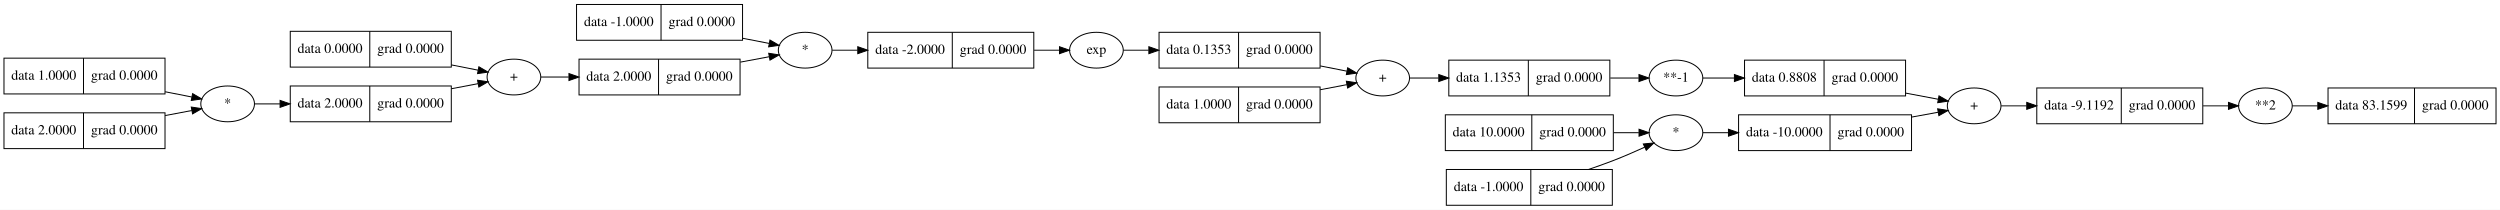
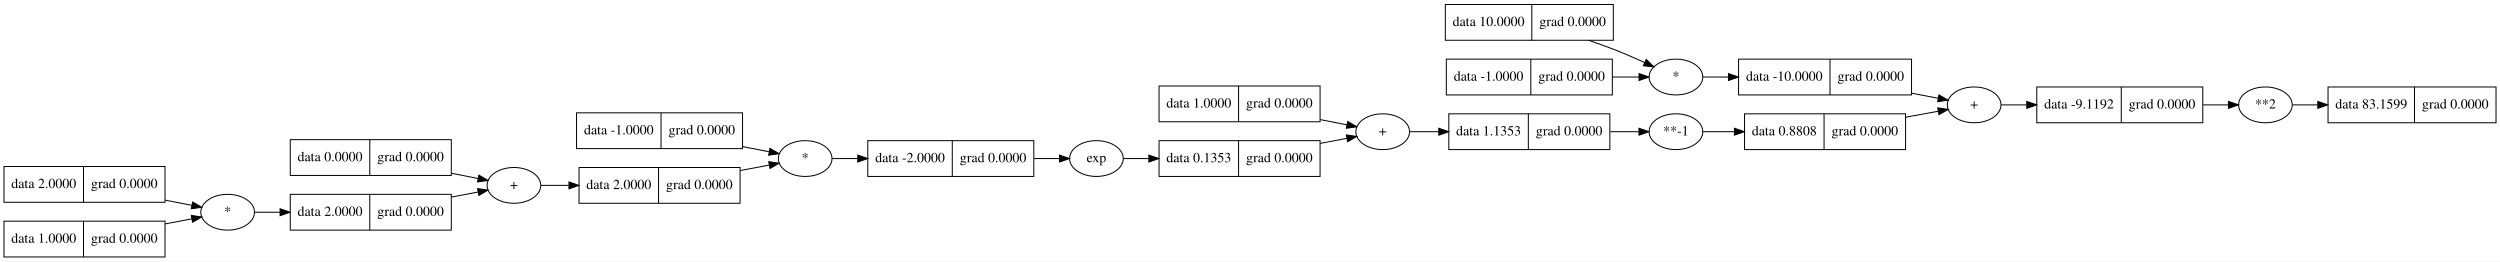
- <svg xmlns="http://www.w3.org/2000/svg" width="2515pt" height="211pt" viewBox="0.00 0.00 2515.00 211.00">
-   <g id="graph0" class="graph" transform="scale(1 1) rotate(0) translate(4 207)">
-     <polygon fill="white" stroke="transparent" points="-4,4 -4,-207 2511,-207 2511,4 -4,4" />
+ <svg xmlns="http://www.w3.org/2000/svg" width="2515pt" height="263pt" viewBox="0.00 0.00 2515.00 263.00">
+   <g id="graph0" class="graph" transform="scale(1 1) rotate(0) translate(4 259)">
+     <polygon fill="white" stroke="transparent" points="-4,4 -4,-259 2511,-259 2511,4 -4,4" />
    <g id="node1" class="node">
-       <polygon fill="none" stroke="black" points="2045,-82.5 2045,-118.5 2212,-118.5 2212,-82.5 2045,-82.5" />
-       <text text-anchor="middle" x="2087.5" y="-96.8" font-family="Times,serif" font-size="14.00">data -9.1192</text>
-       <polyline fill="none" stroke="black" points="2130,-82.5 2130,-118.5 " />
-       <text text-anchor="middle" x="2171" y="-96.8" font-family="Times,serif" font-size="14.00">grad 0.0000</text>
+       <polygon fill="none" stroke="black" points="1162,-81.5 1162,-117.5 1324,-117.5 1324,-81.5 1162,-81.5" />
+       <text text-anchor="middle" x="1202" y="-95.8" font-family="Times,serif" font-size="14.00">data 0.1353</text>
+       <polyline fill="none" stroke="black" points="1242,-81.5 1242,-117.5 " />
+       <text text-anchor="middle" x="1283" y="-95.8" font-family="Times,serif" font-size="14.00">grad 0.0000</text>
+     </g>
+     <g id="node17" class="node">
+       <ellipse fill="none" stroke="black" cx="1387" cy="-126.5" rx="27" ry="18" />
+       <text text-anchor="middle" x="1387" y="-122.8" font-family="Times,serif" font-size="14.00">+</text>
+     </g>
+     <g id="edge11" class="edge">
+       <path fill="none" stroke="black" d="M1324.13,-114.74C1333.51,-116.52 1342.67,-118.26 1350.94,-119.83" />
+       <polygon fill="black" stroke="black" points="1350.43,-123.3 1360.9,-121.73 1351.73,-116.42 1350.43,-123.3" />
+     </g>
+     <g id="node2" class="node">
+       <ellipse fill="none" stroke="black" cx="1099" cy="-99.5" rx="27" ry="18" />
+       <text text-anchor="middle" x="1099" y="-95.8" font-family="Times,serif" font-size="14.00">exp</text>
+     </g>
+     <g id="edge1" class="edge">
+       <path fill="none" stroke="black" d="M1126.04,-99.5C1133.63,-99.5 1142.38,-99.5 1151.6,-99.5" />
+       <polygon fill="black" stroke="black" points="1151.76,-103 1161.76,-99.5 1151.76,-96 1151.76,-103" />
+     </g>
+     <g id="node3" class="node">
+       <polygon fill="none" stroke="black" points="1450,-218.5 1450,-254.5 1619,-254.5 1619,-218.5 1450,-218.5" />
+       <text text-anchor="middle" x="1493.5" y="-232.8" font-family="Times,serif" font-size="14.00">data 10.0000</text>
+       <polyline fill="none" stroke="black" points="1537,-218.5 1537,-254.5 " />
+       <text text-anchor="middle" x="1578" y="-232.8" font-family="Times,serif" font-size="14.00">grad 0.0000</text>
+     </g>
+     <g id="node19" class="node">
+       <ellipse fill="none" stroke="black" cx="1682" cy="-181.5" rx="27" ry="18" />
+       <text text-anchor="middle" x="1682" y="-177.8" font-family="Times,serif" font-size="14.00">*</text>
+     </g>
+     <g id="edge15" class="edge">
+       <path fill="none" stroke="black" d="M1594.19,-218.44C1602.57,-215.59 1611.04,-212.57 1619,-209.5 1629.44,-205.47 1640.64,-200.59 1650.61,-196.04" />
+       <polygon fill="black" stroke="black" points="1652.13,-199.19 1659.73,-191.81 1649.18,-192.84 1652.13,-199.19" />
+     </g>
+     <g id="node4" class="node">
+       <polygon fill="none" stroke="black" points="2045,-135.5 2045,-171.5 2212,-171.5 2212,-135.5 2045,-135.5" />
+       <text text-anchor="middle" x="2087.5" y="-149.8" font-family="Times,serif" font-size="14.00">data -9.1192</text>
+       <polyline fill="none" stroke="black" points="2130,-135.5 2130,-171.5 " />
+       <text text-anchor="middle" x="2171" y="-149.8" font-family="Times,serif" font-size="14.00">grad 0.0000</text>
+     </g>
+     <g id="node14" class="node">
+       <ellipse fill="none" stroke="black" cx="2275" cy="-153.5" rx="27" ry="18" />
+       <text text-anchor="middle" x="2275" y="-149.8" font-family="Times,serif" font-size="14.00">**2</text>
+     </g>
+     <g id="edge19" class="edge">
+       <path fill="none" stroke="black" d="M2212.3,-153.5C2221.14,-153.5 2229.77,-153.5 2237.64,-153.5" />
+       <polygon fill="black" stroke="black" points="2237.85,-157 2247.85,-153.5 2237.85,-150 2237.85,-157" />
+     </g>
+     <g id="node5" class="node">
+       <ellipse fill="none" stroke="black" cx="1982" cy="-153.5" rx="27" ry="18" />
+       <text text-anchor="middle" x="1982" y="-149.8" font-family="Times,serif" font-size="14.00">+</text>
+     </g>
+     <g id="edge2" class="edge">
+       <path fill="none" stroke="black" d="M2009.17,-153.5C2016.75,-153.5 2025.5,-153.5 2034.74,-153.5" />
+       <polygon fill="black" stroke="black" points="2034.92,-157 2044.92,-153.5 2034.92,-150 2034.92,-157" />
+     </g>
+     <g id="node6" class="node">
+       <polygon fill="none" stroke="black" points="1451,-163.5 1451,-199.5 1618,-199.5 1618,-163.5 1451,-163.5" />
+       <text text-anchor="middle" x="1493.5" y="-177.8" font-family="Times,serif" font-size="14.00">data -1.0000</text>
+       <polyline fill="none" stroke="black" points="1536,-163.5 1536,-199.5 " />
+       <text text-anchor="middle" x="1577" y="-177.8" font-family="Times,serif" font-size="14.00">grad 0.0000</text>
+     </g>
+     <g id="edge10" class="edge">
+       <path fill="none" stroke="black" d="M1618.03,-181.5C1627.41,-181.5 1636.57,-181.5 1644.87,-181.5" />
+       <polygon fill="black" stroke="black" points="1644.87,-185 1654.87,-181.5 1644.87,-178 1644.87,-185" />
+     </g>
+     <g id="node7" class="node">
+       <polygon fill="none" stroke="black" points="576,-109.5 576,-145.5 743,-145.5 743,-109.5 576,-109.5" />
+       <text text-anchor="middle" x="618.5" y="-123.8" font-family="Times,serif" font-size="14.00">data -1.0000</text>
+       <polyline fill="none" stroke="black" points="661,-109.5 661,-145.5 " />
+       <text text-anchor="middle" x="702" y="-123.8" font-family="Times,serif" font-size="14.00">grad 0.0000</text>
+     </g>
+     <g id="node10" class="node">
+       <ellipse fill="none" stroke="black" cx="806" cy="-99.5" rx="27" ry="18" />
+       <text text-anchor="middle" x="806" y="-95.8" font-family="Times,serif" font-size="14.00">*</text>
+     </g>
+     <g id="edge20" class="edge">
+       <path fill="none" stroke="black" d="M743.3,-111.46C752.61,-109.65 761.68,-107.89 769.88,-106.31" />
+       <polygon fill="black" stroke="black" points="770.59,-109.73 779.75,-104.39 769.26,-102.86 770.59,-109.73" />
+     </g>
+     <g id="node8" class="node">
+       <polygon fill="none" stroke="black" points="0,-55.5 0,-91.5 162,-91.5 162,-55.5 0,-55.5" />
+       <text text-anchor="middle" x="40" y="-69.8" font-family="Times,serif" font-size="14.00">data 2.0000</text>
+       <polyline fill="none" stroke="black" points="80,-55.5 80,-91.5 " />
+       <text text-anchor="middle" x="121" y="-69.8" font-family="Times,serif" font-size="14.00">grad 0.0000</text>
+     </g>
+     <g id="node25" class="node">
+       <ellipse fill="none" stroke="black" cx="225" cy="-45.5" rx="27" ry="18" />
+       <text text-anchor="middle" x="225" y="-41.8" font-family="Times,serif" font-size="14.00">*</text>
+     </g>
+     <g id="edge21" class="edge">
+       <path fill="none" stroke="black" d="M162.13,-57.7C171.51,-55.85 180.67,-54.04 188.94,-52.41" />
+       <polygon fill="black" stroke="black" points="189.77,-55.82 198.9,-50.45 188.42,-48.95 189.77,-55.82" />
+     </g>
+     <g id="node9" class="node">
+       <polygon fill="none" stroke="black" points="869,-81.5 869,-117.5 1036,-117.5 1036,-81.5 869,-81.5" />
+       <text text-anchor="middle" x="911.5" y="-95.8" font-family="Times,serif" font-size="14.00">data -2.0000</text>
+       <polyline fill="none" stroke="black" points="954,-81.5 954,-117.5 " />
+       <text text-anchor="middle" x="995" y="-95.8" font-family="Times,serif" font-size="14.00">grad 0.0000</text>
+     </g>
+     <g id="edge23" class="edge">
+       <path fill="none" stroke="black" d="M1036.3,-99.5C1045.14,-99.5 1053.77,-99.5 1061.64,-99.5" />
+       <polygon fill="black" stroke="black" points="1061.85,-103 1071.85,-99.5 1061.85,-96 1061.85,-103" />
+     </g>
+     <g id="edge3" class="edge">
+       <path fill="none" stroke="black" d="M833.17,-99.5C840.75,-99.5 849.5,-99.5 858.74,-99.5" />
+       <polygon fill="black" stroke="black" points="858.92,-103 868.92,-99.5 858.92,-96 858.92,-103" />
+     </g>
+     <g id="node11" class="node">
+       <polygon fill="none" stroke="black" points="1751,-108.5 1751,-144.5 1913,-144.5 1913,-108.5 1751,-108.5" />
+       <text text-anchor="middle" x="1791" y="-122.8" font-family="Times,serif" font-size="14.00">data 0.8808</text>
+       <polyline fill="none" stroke="black" points="1831,-108.5 1831,-144.5 " />
+       <text text-anchor="middle" x="1872" y="-122.8" font-family="Times,serif" font-size="14.00">grad 0.0000</text>
+     </g>
+     <g id="edge14" class="edge">
+       <path fill="none" stroke="black" d="M1913.06,-141.11C1924.59,-143.21 1935.92,-145.28 1945.92,-147.1" />
+       <polygon fill="black" stroke="black" points="1945.35,-150.55 1955.82,-148.91 1946.61,-143.67 1945.35,-150.55" />
+     </g>
+     <g id="node12" class="node">
+       <ellipse fill="none" stroke="black" cx="1682" cy="-126.5" rx="27" ry="18" />
+       <text text-anchor="middle" x="1682" y="-122.8" font-family="Times,serif" font-size="14.00">**-1</text>
+     </g>
+     <g id="edge4" class="edge">
+       <path fill="none" stroke="black" d="M1709.12,-126.5C1718.3,-126.5 1729.2,-126.5 1740.65,-126.5" />
+       <polygon fill="black" stroke="black" points="1740.82,-130 1750.82,-126.5 1740.82,-123 1740.82,-130" />
    </g>
    <g id="node13" class="node">
-       <ellipse fill="none" stroke="black" cx="2275" cy="-100.5" rx="27" ry="18" />
-       <text text-anchor="middle" x="2275" y="-96.8" font-family="Times,serif" font-size="14.00">**2</text>
-     </g>
-     <g id="edge14" class="edge">
-       <path fill="none" stroke="black" d="M2212.3,-100.5C2221.14,-100.5 2229.77,-100.5 2237.64,-100.5" />
-       <polygon fill="black" stroke="black" points="2237.85,-104 2247.85,-100.5 2237.85,-97 2237.85,-104" />
-     </g>
-     <g id="node2" class="node">
-       <ellipse fill="none" stroke="black" cx="1982" cy="-100.5" rx="27" ry="18" />
-       <text text-anchor="middle" x="1982" y="-96.8" font-family="Times,serif" font-size="14.00">+</text>
-     </g>
-     <g id="edge1" class="edge">
-       <path fill="none" stroke="black" d="M2009.17,-100.5C2016.75,-100.5 2025.5,-100.5 2034.74,-100.5" />
-       <polygon fill="black" stroke="black" points="2034.92,-104 2044.92,-100.5 2034.92,-97 2034.92,-104" />
-     </g>
-     <g id="node3" class="node">
-       <polygon fill="none" stroke="black" points="0,-112.5 0,-148.5 162,-148.5 162,-112.5 0,-112.5" />
-       <text text-anchor="middle" x="40" y="-126.8" font-family="Times,serif" font-size="14.00">data 1.0000</text>
-       <polyline fill="none" stroke="black" points="80,-112.5 80,-148.5 " />
-       <text text-anchor="middle" x="121" y="-126.8" font-family="Times,serif" font-size="14.00">grad 0.0000</text>
-     </g>
-     <g id="node8" class="node">
-       <ellipse fill="none" stroke="black" cx="225" cy="-102.5" rx="27" ry="18" />
-       <text text-anchor="middle" x="225" y="-98.8" font-family="Times,serif" font-size="14.00">*</text>
+       <polygon fill="none" stroke="black" points="2338,-135.5 2338,-171.5 2507,-171.5 2507,-135.5 2338,-135.5" />
+       <text text-anchor="middle" x="2381.5" y="-149.8" font-family="Times,serif" font-size="14.00">data 83.1599</text>
+       <polyline fill="none" stroke="black" points="2425,-135.5 2425,-171.5 " />
+       <text text-anchor="middle" x="2466" y="-149.8" font-family="Times,serif" font-size="14.00">grad 0.0000</text>
+     </g>
+     <g id="edge5" class="edge">
+       <path fill="none" stroke="black" d="M2302.01,-153.5C2309.58,-153.5 2318.31,-153.5 2327.54,-153.5" />
+       <polygon fill="black" stroke="black" points="2327.72,-157 2337.72,-153.5 2327.72,-150 2327.72,-157" />
+     </g>
+     <g id="node15" class="node">
+       <polygon fill="none" stroke="black" points="288,-82.5 288,-118.5 450,-118.5 450,-82.5 288,-82.5" />
+       <text text-anchor="middle" x="328" y="-96.8" font-family="Times,serif" font-size="14.00">data 0.0000</text>
+       <polyline fill="none" stroke="black" points="368,-82.5 368,-118.5 " />
+       <text text-anchor="middle" x="409" y="-96.8" font-family="Times,serif" font-size="14.00">grad 0.0000</text>
+     </g>
+     <g id="node23" class="node">
+       <ellipse fill="none" stroke="black" cx="513" cy="-72.5" rx="27" ry="18" />
+       <text text-anchor="middle" x="513" y="-68.8" font-family="Times,serif" font-size="14.00">+</text>
+     </g>
+     <g id="edge16" class="edge">
+       <path fill="none" stroke="black" d="M450.13,-84.7C459.51,-82.85 468.67,-81.04 476.94,-79.41" />
+       <polygon fill="black" stroke="black" points="477.77,-82.82 486.9,-77.45 476.42,-75.95 477.77,-82.82" />
+     </g>
+     <g id="node16" class="node">
+       <polygon fill="none" stroke="black" points="1453.5,-108.5 1453.5,-144.5 1615.5,-144.5 1615.5,-108.5 1453.5,-108.5" />
+       <text text-anchor="middle" x="1493.5" y="-122.8" font-family="Times,serif" font-size="14.00">data 1.1353</text>
+       <polyline fill="none" stroke="black" points="1533.5,-108.5 1533.5,-144.5 " />
+       <text text-anchor="middle" x="1574.5" y="-122.8" font-family="Times,serif" font-size="14.00">grad 0.0000</text>
+     </g>
+     <g id="edge17" class="edge">
+       <path fill="none" stroke="black" d="M1615.91,-126.5C1625.91,-126.5 1635.71,-126.5 1644.56,-126.5" />
+       <polygon fill="black" stroke="black" points="1644.81,-130 1654.81,-126.5 1644.81,-123 1644.81,-130" />
+     </g>
+     <g id="edge6" class="edge">
+       <path fill="none" stroke="black" d="M1414.01,-126.5C1422.56,-126.5 1432.6,-126.5 1443.17,-126.5" />
+       <polygon fill="black" stroke="black" points="1443.43,-130 1453.43,-126.5 1443.43,-123 1443.43,-130" />
+     </g>
+     <g id="node18" class="node">
+       <polygon fill="none" stroke="black" points="1745,-163.5 1745,-199.5 1919,-199.5 1919,-163.5 1745,-163.5" />
+       <text text-anchor="middle" x="1791" y="-177.8" font-family="Times,serif" font-size="14.00">data -10.0000</text>
+       <polyline fill="none" stroke="black" points="1837,-163.5 1837,-199.5 " />
+       <text text-anchor="middle" x="1878" y="-177.8" font-family="Times,serif" font-size="14.00">grad 0.0000</text>
+     </g>
+     <g id="edge13" class="edge">
+       <path fill="none" stroke="black" d="M1919.09,-165.21C1928.48,-163.44 1937.6,-161.71 1945.83,-160.15" />
+       <polygon fill="black" stroke="black" points="1946.56,-163.58 1955.73,-158.28 1945.25,-156.7 1946.56,-163.58" />
+     </g>
+     <g id="edge7" class="edge">
+       <path fill="none" stroke="black" d="M1709.12,-181.5C1716.68,-181.5 1725.4,-181.5 1734.64,-181.5" />
+       <polygon fill="black" stroke="black" points="1734.83,-185 1744.83,-181.5 1734.83,-178 1734.83,-185" />
+     </g>
+     <g id="node20" class="node">
+       <polygon fill="none" stroke="black" points="1162,-136.5 1162,-172.5 1324,-172.5 1324,-136.5 1162,-136.5" />
+       <text text-anchor="middle" x="1202" y="-150.8" font-family="Times,serif" font-size="14.00">data 1.0000</text>
+       <polyline fill="none" stroke="black" points="1242,-136.5 1242,-172.5 " />
+       <text text-anchor="middle" x="1283" y="-150.8" font-family="Times,serif" font-size="14.00">grad 0.0000</text>
    </g>
    <g id="edge12" class="edge">
-       <path fill="none" stroke="black" d="M162.13,-114.7C171.51,-112.85 180.67,-111.04 188.94,-109.41" />
-       <polygon fill="black" stroke="black" points="189.77,-112.82 198.9,-107.45 188.42,-105.95 189.77,-112.82" />
-     </g>
-     <g id="node4" class="node">
-       <polygon fill="none" stroke="black" points="1751,-110.5 1751,-146.5 1913,-146.5 1913,-110.5 1751,-110.5" />
-       <text text-anchor="middle" x="1791" y="-124.8" font-family="Times,serif" font-size="14.00">data 0.8808</text>
-       <polyline fill="none" stroke="black" points="1831,-110.5 1831,-146.5 " />
-       <text text-anchor="middle" x="1872" y="-124.8" font-family="Times,serif" font-size="14.00">grad 0.0000</text>
-     </g>
-     <g id="edge10" class="edge">
-       <path fill="none" stroke="black" d="M1913.06,-113.35C1924.59,-111.17 1935.92,-109.03 1945.92,-107.14" />
-       <polygon fill="black" stroke="black" points="1946.64,-110.56 1955.82,-105.26 1945.34,-103.68 1946.64,-110.56" />
-     </g>
-     <g id="node5" class="node">
-       <ellipse fill="none" stroke="black" cx="1682" cy="-128.5" rx="27" ry="18" />
-       <text text-anchor="middle" x="1682" y="-124.8" font-family="Times,serif" font-size="14.00">**-1</text>
-     </g>
-     <g id="edge2" class="edge">
-       <path fill="none" stroke="black" d="M1709.12,-128.5C1718.3,-128.5 1729.2,-128.5 1740.65,-128.5" />
-       <polygon fill="black" stroke="black" points="1740.82,-132 1750.82,-128.5 1740.82,-125 1740.82,-132" />
-     </g>
-     <g id="node6" class="node">
-       <polygon fill="none" stroke="black" points="288,-139.5 288,-175.5 450,-175.5 450,-139.5 288,-139.5" />
-       <text text-anchor="middle" x="328" y="-153.8" font-family="Times,serif" font-size="14.00">data 0.0000</text>
-       <polyline fill="none" stroke="black" points="368,-139.5 368,-175.5 " />
-       <text text-anchor="middle" x="409" y="-153.8" font-family="Times,serif" font-size="14.00">grad 0.0000</text>
-     </g>
-     <g id="node23" class="node">
-       <ellipse fill="none" stroke="black" cx="513" cy="-129.5" rx="27" ry="18" />
-       <text text-anchor="middle" x="513" y="-125.8" font-family="Times,serif" font-size="14.00">+</text>
-     </g>
-     <g id="edge16" class="edge">
-       <path fill="none" stroke="black" d="M450.13,-141.7C459.51,-139.85 468.67,-138.04 476.94,-136.41" />
-       <polygon fill="black" stroke="black" points="477.77,-139.82 486.9,-134.45 476.42,-132.95 477.77,-139.82" />
-     </g>
-     <g id="node7" class="node">
-       <polygon fill="none" stroke="black" points="288,-84.5 288,-120.5 450,-120.5 450,-84.5 288,-84.5" />
-       <text text-anchor="middle" x="328" y="-98.8" font-family="Times,serif" font-size="14.00">data 2.0000</text>
-       <polyline fill="none" stroke="black" points="368,-84.5 368,-120.5 " />
-       <text text-anchor="middle" x="409" y="-98.8" font-family="Times,serif" font-size="14.00">grad 0.0000</text>
+       <path fill="none" stroke="black" d="M1324.13,-138.7C1333.51,-136.85 1342.67,-135.04 1350.94,-133.41" />
+       <polygon fill="black" stroke="black" points="1351.77,-136.82 1360.9,-131.45 1350.42,-129.95 1351.77,-136.82" />
+     </g>
+     <g id="node21" class="node">
+       <polygon fill="none" stroke="black" points="0,-0.5 0,-36.5 162,-36.5 162,-0.5 0,-0.5" />
+       <text text-anchor="middle" x="40" y="-14.8" font-family="Times,serif" font-size="14.00">data 1.0000</text>
+       <polyline fill="none" stroke="black" points="80,-0.5 80,-36.5 " />
+       <text text-anchor="middle" x="121" y="-14.8" font-family="Times,serif" font-size="14.00">grad 0.0000</text>
    </g>
    <g id="edge18" class="edge">
-       <path fill="none" stroke="black" d="M450.13,-117.74C459.51,-119.52 468.67,-121.26 476.94,-122.83" />
-       <polygon fill="black" stroke="black" points="476.43,-126.3 486.9,-124.73 477.73,-119.42 476.43,-126.3" />
-     </g>
-     <g id="edge3" class="edge">
-       <path fill="none" stroke="black" d="M252.04,-102.5C259.63,-102.5 268.38,-102.5 277.6,-102.5" />
-       <polygon fill="black" stroke="black" points="277.76,-106 287.76,-102.5 277.76,-99 277.76,-106" />
-     </g>
-     <g id="node9" class="node">
-       <polygon fill="none" stroke="black" points="1450,-55.5 1450,-91.5 1619,-91.5 1619,-55.5 1450,-55.5" />
-       <text text-anchor="middle" x="1493.5" y="-69.8" font-family="Times,serif" font-size="14.00">data 10.0000</text>
-       <polyline fill="none" stroke="black" points="1537,-55.5 1537,-91.5 " />
-       <text text-anchor="middle" x="1578" y="-69.8" font-family="Times,serif" font-size="14.00">grad 0.0000</text>
-     </g>
-     <g id="node18" class="node">
-       <ellipse fill="none" stroke="black" cx="1682" cy="-73.5" rx="27" ry="18" />
-       <text text-anchor="middle" x="1682" y="-69.8" font-family="Times,serif" font-size="14.00">*</text>
+       <path fill="none" stroke="black" d="M162.13,-33.74C171.51,-35.52 180.67,-37.26 188.94,-38.83" />
+       <polygon fill="black" stroke="black" points="188.43,-42.3 198.9,-40.73 189.73,-35.42 188.43,-42.3" />
+     </g>
+     <g id="node22" class="node">
+       <polygon fill="none" stroke="black" points="578.5,-54.5 578.5,-90.5 740.5,-90.5 740.5,-54.5 578.5,-54.5" />
+       <text text-anchor="middle" x="618.5" y="-68.8" font-family="Times,serif" font-size="14.00">data 2.0000</text>
+       <polyline fill="none" stroke="black" points="658.5,-54.5 658.5,-90.5 " />
+       <text text-anchor="middle" x="699.5" y="-68.8" font-family="Times,serif" font-size="14.00">grad 0.0000</text>
+     </g>
+     <g id="edge22" class="edge">
+       <path fill="none" stroke="black" d="M740.78,-87.5C750.96,-89.4 760.92,-91.26 769.85,-92.93" />
+       <polygon fill="black" stroke="black" points="769.33,-96.4 779.8,-94.79 770.61,-89.51 769.33,-96.4" />
+     </g>
+     <g id="edge8" class="edge">
+       <path fill="none" stroke="black" d="M540.17,-72.5C548.4,-72.5 558.01,-72.5 568.12,-72.5" />
+       <polygon fill="black" stroke="black" points="568.37,-76 578.37,-72.5 568.37,-69 568.37,-76" />
+     </g>
+     <g id="node24" class="node">
+       <polygon fill="none" stroke="black" points="288,-27.5 288,-63.5 450,-63.5 450,-27.5 288,-27.5" />
+       <text text-anchor="middle" x="328" y="-41.8" font-family="Times,serif" font-size="14.00">data 2.0000</text>
+       <polyline fill="none" stroke="black" points="368,-27.5 368,-63.5 " />
+       <text text-anchor="middle" x="409" y="-41.8" font-family="Times,serif" font-size="14.00">grad 0.0000</text>
    </g>
    <g id="edge24" class="edge">
-       <path fill="none" stroke="black" d="M1619.29,-73.5C1628.15,-73.5 1636.79,-73.5 1644.66,-73.5" />
-       <polygon fill="black" stroke="black" points="1644.87,-77 1654.87,-73.5 1644.87,-70 1644.87,-77" />
-     </g>
-     <g id="node10" class="node">
-       <polygon fill="none" stroke="black" points="1162,-138.5 1162,-174.5 1324,-174.5 1324,-138.5 1162,-138.5" />
-       <text text-anchor="middle" x="1202" y="-152.8" font-family="Times,serif" font-size="14.00">data 0.1353</text>
-       <polyline fill="none" stroke="black" points="1242,-138.5 1242,-174.5 " />
-       <text text-anchor="middle" x="1283" y="-152.8" font-family="Times,serif" font-size="14.00">grad 0.0000</text>
-     </g>
-     <g id="node15" class="node">
-       <ellipse fill="none" stroke="black" cx="1387" cy="-128.5" rx="27" ry="18" />
-       <text text-anchor="middle" x="1387" y="-124.8" font-family="Times,serif" font-size="14.00">+</text>
-     </g>
-     <g id="edge11" class="edge">
-       <path fill="none" stroke="black" d="M1324.13,-140.7C1333.51,-138.85 1342.67,-137.04 1350.94,-135.41" />
-       <polygon fill="black" stroke="black" points="1351.77,-138.82 1360.9,-133.45 1350.42,-131.95 1351.77,-138.82" />
-     </g>
-     <g id="node11" class="node">
-       <ellipse fill="none" stroke="black" cx="1099" cy="-156.5" rx="27" ry="18" />
-       <text text-anchor="middle" x="1099" y="-152.8" font-family="Times,serif" font-size="14.00">exp</text>
-     </g>
-     <g id="edge4" class="edge">
-       <path fill="none" stroke="black" d="M1126.04,-156.5C1133.63,-156.5 1142.38,-156.5 1151.6,-156.5" />
-       <polygon fill="black" stroke="black" points="1151.76,-160 1161.76,-156.5 1151.76,-153 1151.76,-160" />
-     </g>
-     <g id="node12" class="node">
-       <polygon fill="none" stroke="black" points="2338,-82.5 2338,-118.5 2507,-118.5 2507,-82.5 2338,-82.5" />
-       <text text-anchor="middle" x="2381.5" y="-96.8" font-family="Times,serif" font-size="14.00">data 83.1599</text>
-       <polyline fill="none" stroke="black" points="2425,-82.5 2425,-118.5 " />
-       <text text-anchor="middle" x="2466" y="-96.8" font-family="Times,serif" font-size="14.00">grad 0.0000</text>
-     </g>
-     <g id="edge5" class="edge">
-       <path fill="none" stroke="black" d="M2302.01,-100.5C2309.58,-100.5 2318.31,-100.5 2327.54,-100.5" />
-       <polygon fill="black" stroke="black" points="2327.72,-104 2337.72,-100.5 2327.72,-97 2327.72,-104" />
-     </g>
-     <g id="node14" class="node">
-       <polygon fill="none" stroke="black" points="1453.5,-110.5 1453.5,-146.5 1615.5,-146.5 1615.5,-110.5 1453.5,-110.5" />
-       <text text-anchor="middle" x="1493.5" y="-124.8" font-family="Times,serif" font-size="14.00">data 1.1353</text>
-       <polyline fill="none" stroke="black" points="1533.5,-110.5 1533.5,-146.5 " />
-       <text text-anchor="middle" x="1574.5" y="-124.8" font-family="Times,serif" font-size="14.00">grad 0.0000</text>
-     </g>
-     <g id="edge19" class="edge">
-       <path fill="none" stroke="black" d="M1615.91,-128.5C1625.91,-128.5 1635.71,-128.5 1644.56,-128.5" />
-       <polygon fill="black" stroke="black" points="1644.81,-132 1654.81,-128.5 1644.81,-125 1644.81,-132" />
-     </g>
-     <g id="edge6" class="edge">
-       <path fill="none" stroke="black" d="M1414.01,-128.5C1422.56,-128.5 1432.6,-128.5 1443.17,-128.5" />
-       <polygon fill="black" stroke="black" points="1443.43,-132 1453.43,-128.5 1443.43,-125 1443.43,-132" />
-     </g>
-     <g id="node16" class="node">
-       <polygon fill="none" stroke="black" points="0,-57.5 0,-93.5 162,-93.5 162,-57.5 0,-57.5" />
-       <text text-anchor="middle" x="40" y="-71.8" font-family="Times,serif" font-size="14.00">data 2.0000</text>
-       <polyline fill="none" stroke="black" points="80,-57.5 80,-93.5 " />
-       <text text-anchor="middle" x="121" y="-71.8" font-family="Times,serif" font-size="14.00">grad 0.0000</text>
-     </g>
-     <g id="edge22" class="edge">
-       <path fill="none" stroke="black" d="M162.13,-90.74C171.51,-92.52 180.67,-94.26 188.94,-95.83" />
-       <polygon fill="black" stroke="black" points="188.43,-99.3 198.9,-97.73 189.73,-92.42 188.43,-99.3" />
-     </g>
-     <g id="node17" class="node">
-       <polygon fill="none" stroke="black" points="1745,-55.5 1745,-91.5 1919,-91.5 1919,-55.5 1745,-55.5" />
-       <text text-anchor="middle" x="1791" y="-69.8" font-family="Times,serif" font-size="14.00">data -10.0000</text>
-       <polyline fill="none" stroke="black" points="1837,-55.5 1837,-91.5 " />
-       <text text-anchor="middle" x="1878" y="-69.8" font-family="Times,serif" font-size="14.00">grad 0.0000</text>
-     </g>
-     <g id="edge17" class="edge">
-       <path fill="none" stroke="black" d="M1919.09,-89.21C1928.48,-90.92 1937.6,-92.58 1945.83,-94.08" />
-       <polygon fill="black" stroke="black" points="1945.27,-97.54 1955.73,-95.89 1946.52,-90.65 1945.27,-97.54" />
-     </g>
-     <g id="edge7" class="edge">
-       <path fill="none" stroke="black" d="M1709.12,-73.5C1716.68,-73.5 1725.4,-73.5 1734.64,-73.5" />
-       <polygon fill="black" stroke="black" points="1734.83,-77 1744.83,-73.5 1734.83,-70 1734.83,-77" />
-     </g>
-     <g id="node19" class="node">
-       <polygon fill="none" stroke="black" points="869,-138.5 869,-174.5 1036,-174.5 1036,-138.5 869,-138.5" />
-       <text text-anchor="middle" x="911.5" y="-152.8" font-family="Times,serif" font-size="14.00">data -2.0000</text>
-       <polyline fill="none" stroke="black" points="954,-138.5 954,-174.5 " />
-       <text text-anchor="middle" x="995" y="-152.8" font-family="Times,serif" font-size="14.00">grad 0.0000</text>
-     </g>
-     <g id="edge15" class="edge">
-       <path fill="none" stroke="black" d="M1036.3,-156.5C1045.14,-156.5 1053.77,-156.5 1061.64,-156.5" />
-       <polygon fill="black" stroke="black" points="1061.85,-160 1071.85,-156.5 1061.85,-153 1061.85,-160" />
-     </g>
-     <g id="node20" class="node">
-       <ellipse fill="none" stroke="black" cx="806" cy="-156.5" rx="27" ry="18" />
-       <text text-anchor="middle" x="806" y="-152.8" font-family="Times,serif" font-size="14.00">*</text>
-     </g>
-     <g id="edge8" class="edge">
-       <path fill="none" stroke="black" d="M833.17,-156.5C840.75,-156.5 849.5,-156.5 858.74,-156.5" />
-       <polygon fill="black" stroke="black" points="858.92,-160 868.92,-156.5 858.92,-153 858.92,-160" />
-     </g>
-     <g id="node21" class="node">
-       <polygon fill="none" stroke="black" points="576,-166.5 576,-202.5 743,-202.5 743,-166.5 576,-166.5" />
-       <text text-anchor="middle" x="618.5" y="-180.8" font-family="Times,serif" font-size="14.00">data -1.0000</text>
-       <polyline fill="none" stroke="black" points="661,-166.5 661,-202.5 " />
-       <text text-anchor="middle" x="702" y="-180.8" font-family="Times,serif" font-size="14.00">grad 0.0000</text>
-     </g>
-     <g id="edge20" class="edge">
-       <path fill="none" stroke="black" d="M743.3,-168.46C752.61,-166.65 761.68,-164.89 769.88,-163.31" />
-       <polygon fill="black" stroke="black" points="770.59,-166.73 779.75,-161.39 769.26,-159.86 770.59,-166.73" />
-     </g>
-     <g id="node22" class="node">
-       <polygon fill="none" stroke="black" points="578.5,-111.5 578.5,-147.5 740.5,-147.5 740.5,-111.5 578.5,-111.5" />
-       <text text-anchor="middle" x="618.5" y="-125.8" font-family="Times,serif" font-size="14.00">data 2.0000</text>
-       <polyline fill="none" stroke="black" points="658.5,-111.5 658.5,-147.5 " />
-       <text text-anchor="middle" x="699.5" y="-125.8" font-family="Times,serif" font-size="14.00">grad 0.0000</text>
-     </g>
-     <g id="edge23" class="edge">
-       <path fill="none" stroke="black" d="M740.78,-144.5C750.96,-146.4 760.92,-148.26 769.85,-149.93" />
-       <polygon fill="black" stroke="black" points="769.33,-153.4 779.8,-151.79 770.61,-146.51 769.33,-153.4" />
+       <path fill="none" stroke="black" d="M450.13,-60.74C459.51,-62.52 468.67,-64.26 476.94,-65.83" />
+       <polygon fill="black" stroke="black" points="476.43,-69.3 486.9,-67.73 477.73,-62.42 476.43,-69.3" />
    </g>
    <g id="edge9" class="edge">
-       <path fill="none" stroke="black" d="M540.17,-129.5C548.4,-129.5 558.01,-129.5 568.12,-129.5" />
-       <polygon fill="black" stroke="black" points="568.37,-133 578.37,-129.5 568.37,-126 568.37,-133" />
-     </g>
-     <g id="node24" class="node">
-       <polygon fill="none" stroke="black" points="1162,-83.5 1162,-119.5 1324,-119.5 1324,-83.5 1162,-83.5" />
-       <text text-anchor="middle" x="1202" y="-97.8" font-family="Times,serif" font-size="14.00">data 1.0000</text>
-       <polyline fill="none" stroke="black" points="1242,-83.5 1242,-119.5 " />
-       <text text-anchor="middle" x="1283" y="-97.8" font-family="Times,serif" font-size="14.00">grad 0.0000</text>
-     </g>
-     <g id="edge21" class="edge">
-       <path fill="none" stroke="black" d="M1324.13,-116.74C1333.51,-118.52 1342.67,-120.26 1350.94,-121.83" />
-       <polygon fill="black" stroke="black" points="1350.43,-125.3 1360.9,-123.73 1351.73,-118.42 1350.43,-125.3" />
-     </g>
-     <g id="node25" class="node">
-       <polygon fill="none" stroke="black" points="1451,-0.5 1451,-36.5 1618,-36.5 1618,-0.5 1451,-0.5" />
-       <text text-anchor="middle" x="1493.5" y="-14.8" font-family="Times,serif" font-size="14.00">data -1.0000</text>
-       <polyline fill="none" stroke="black" points="1536,-0.5 1536,-36.5 " />
-       <text text-anchor="middle" x="1577" y="-14.8" font-family="Times,serif" font-size="14.00">grad 0.0000</text>
-     </g>
-     <g id="edge13" class="edge">
-       <path fill="none" stroke="black" d="M1594.19,-36.56C1602.57,-39.41 1611.04,-42.43 1619,-45.5 1629.44,-49.53 1640.64,-54.41 1650.61,-58.96" />
-       <polygon fill="black" stroke="black" points="1649.18,-62.16 1659.73,-63.19 1652.13,-55.81 1649.18,-62.16" />
+       <path fill="none" stroke="black" d="M252.04,-45.5C259.63,-45.5 268.38,-45.5 277.6,-45.5" />
+       <polygon fill="black" stroke="black" points="277.76,-49 287.76,-45.5 277.76,-42 277.76,-49" />
    </g>
  </g>
</svg>
